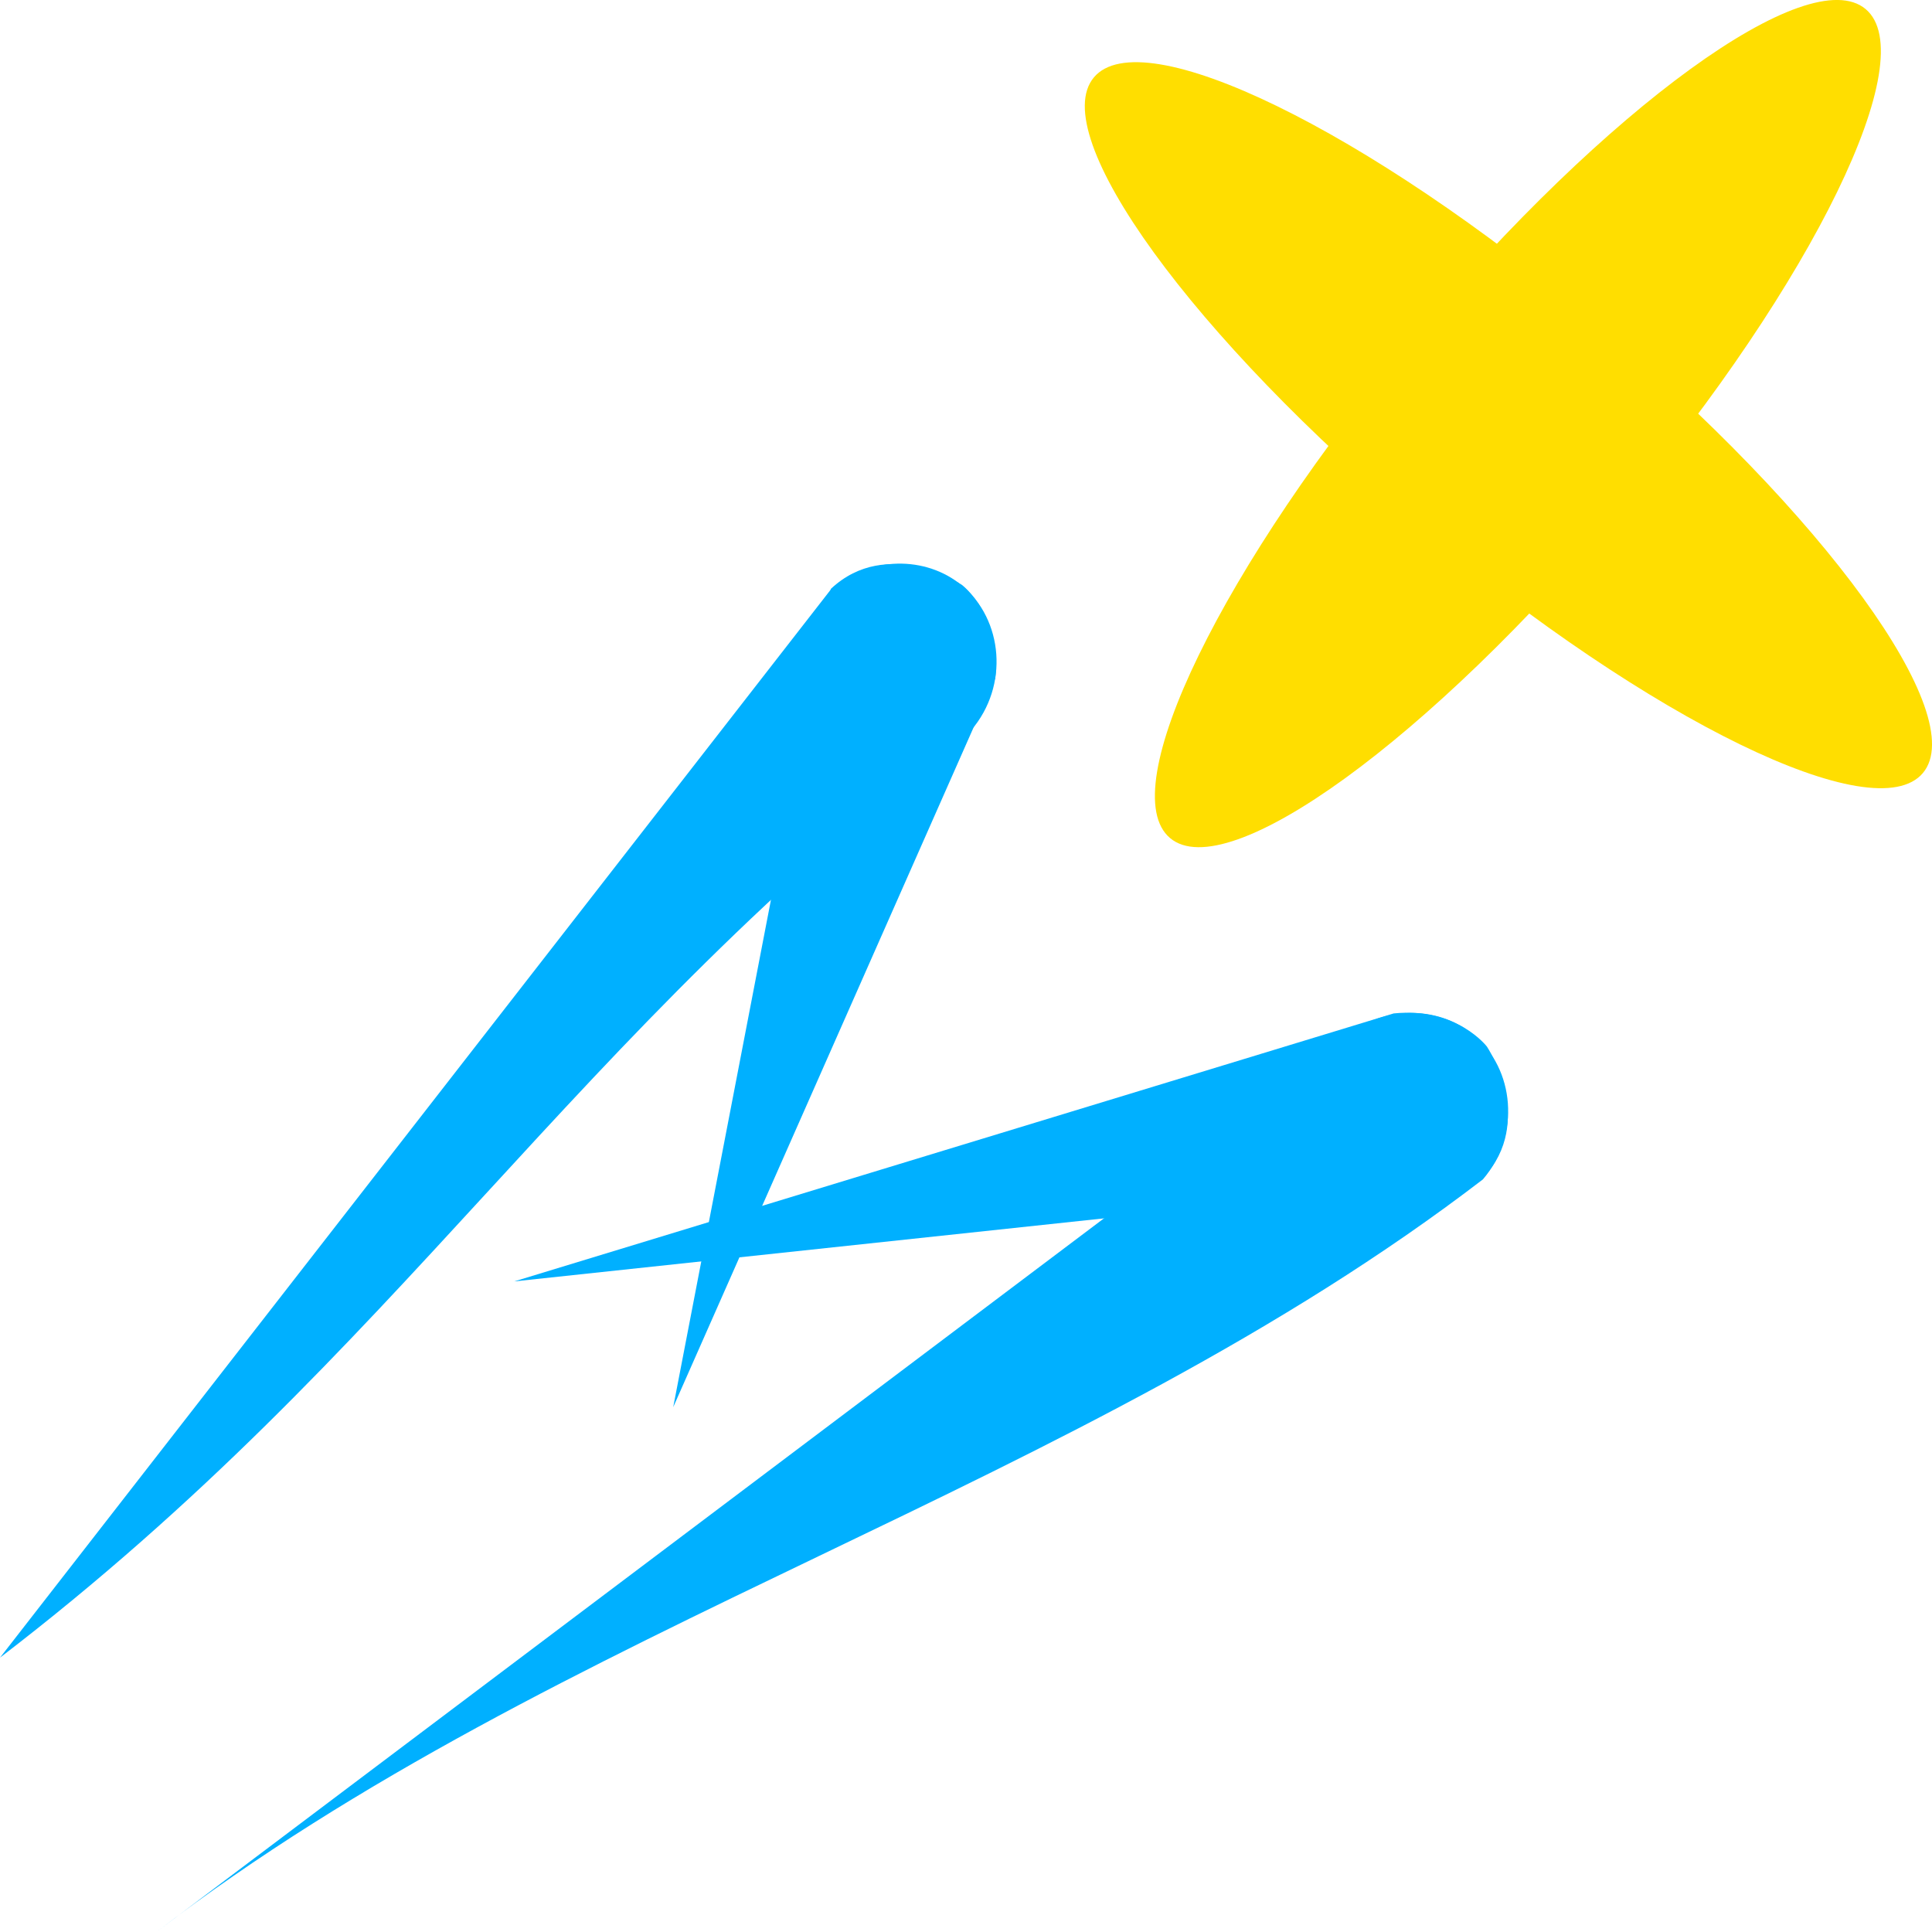
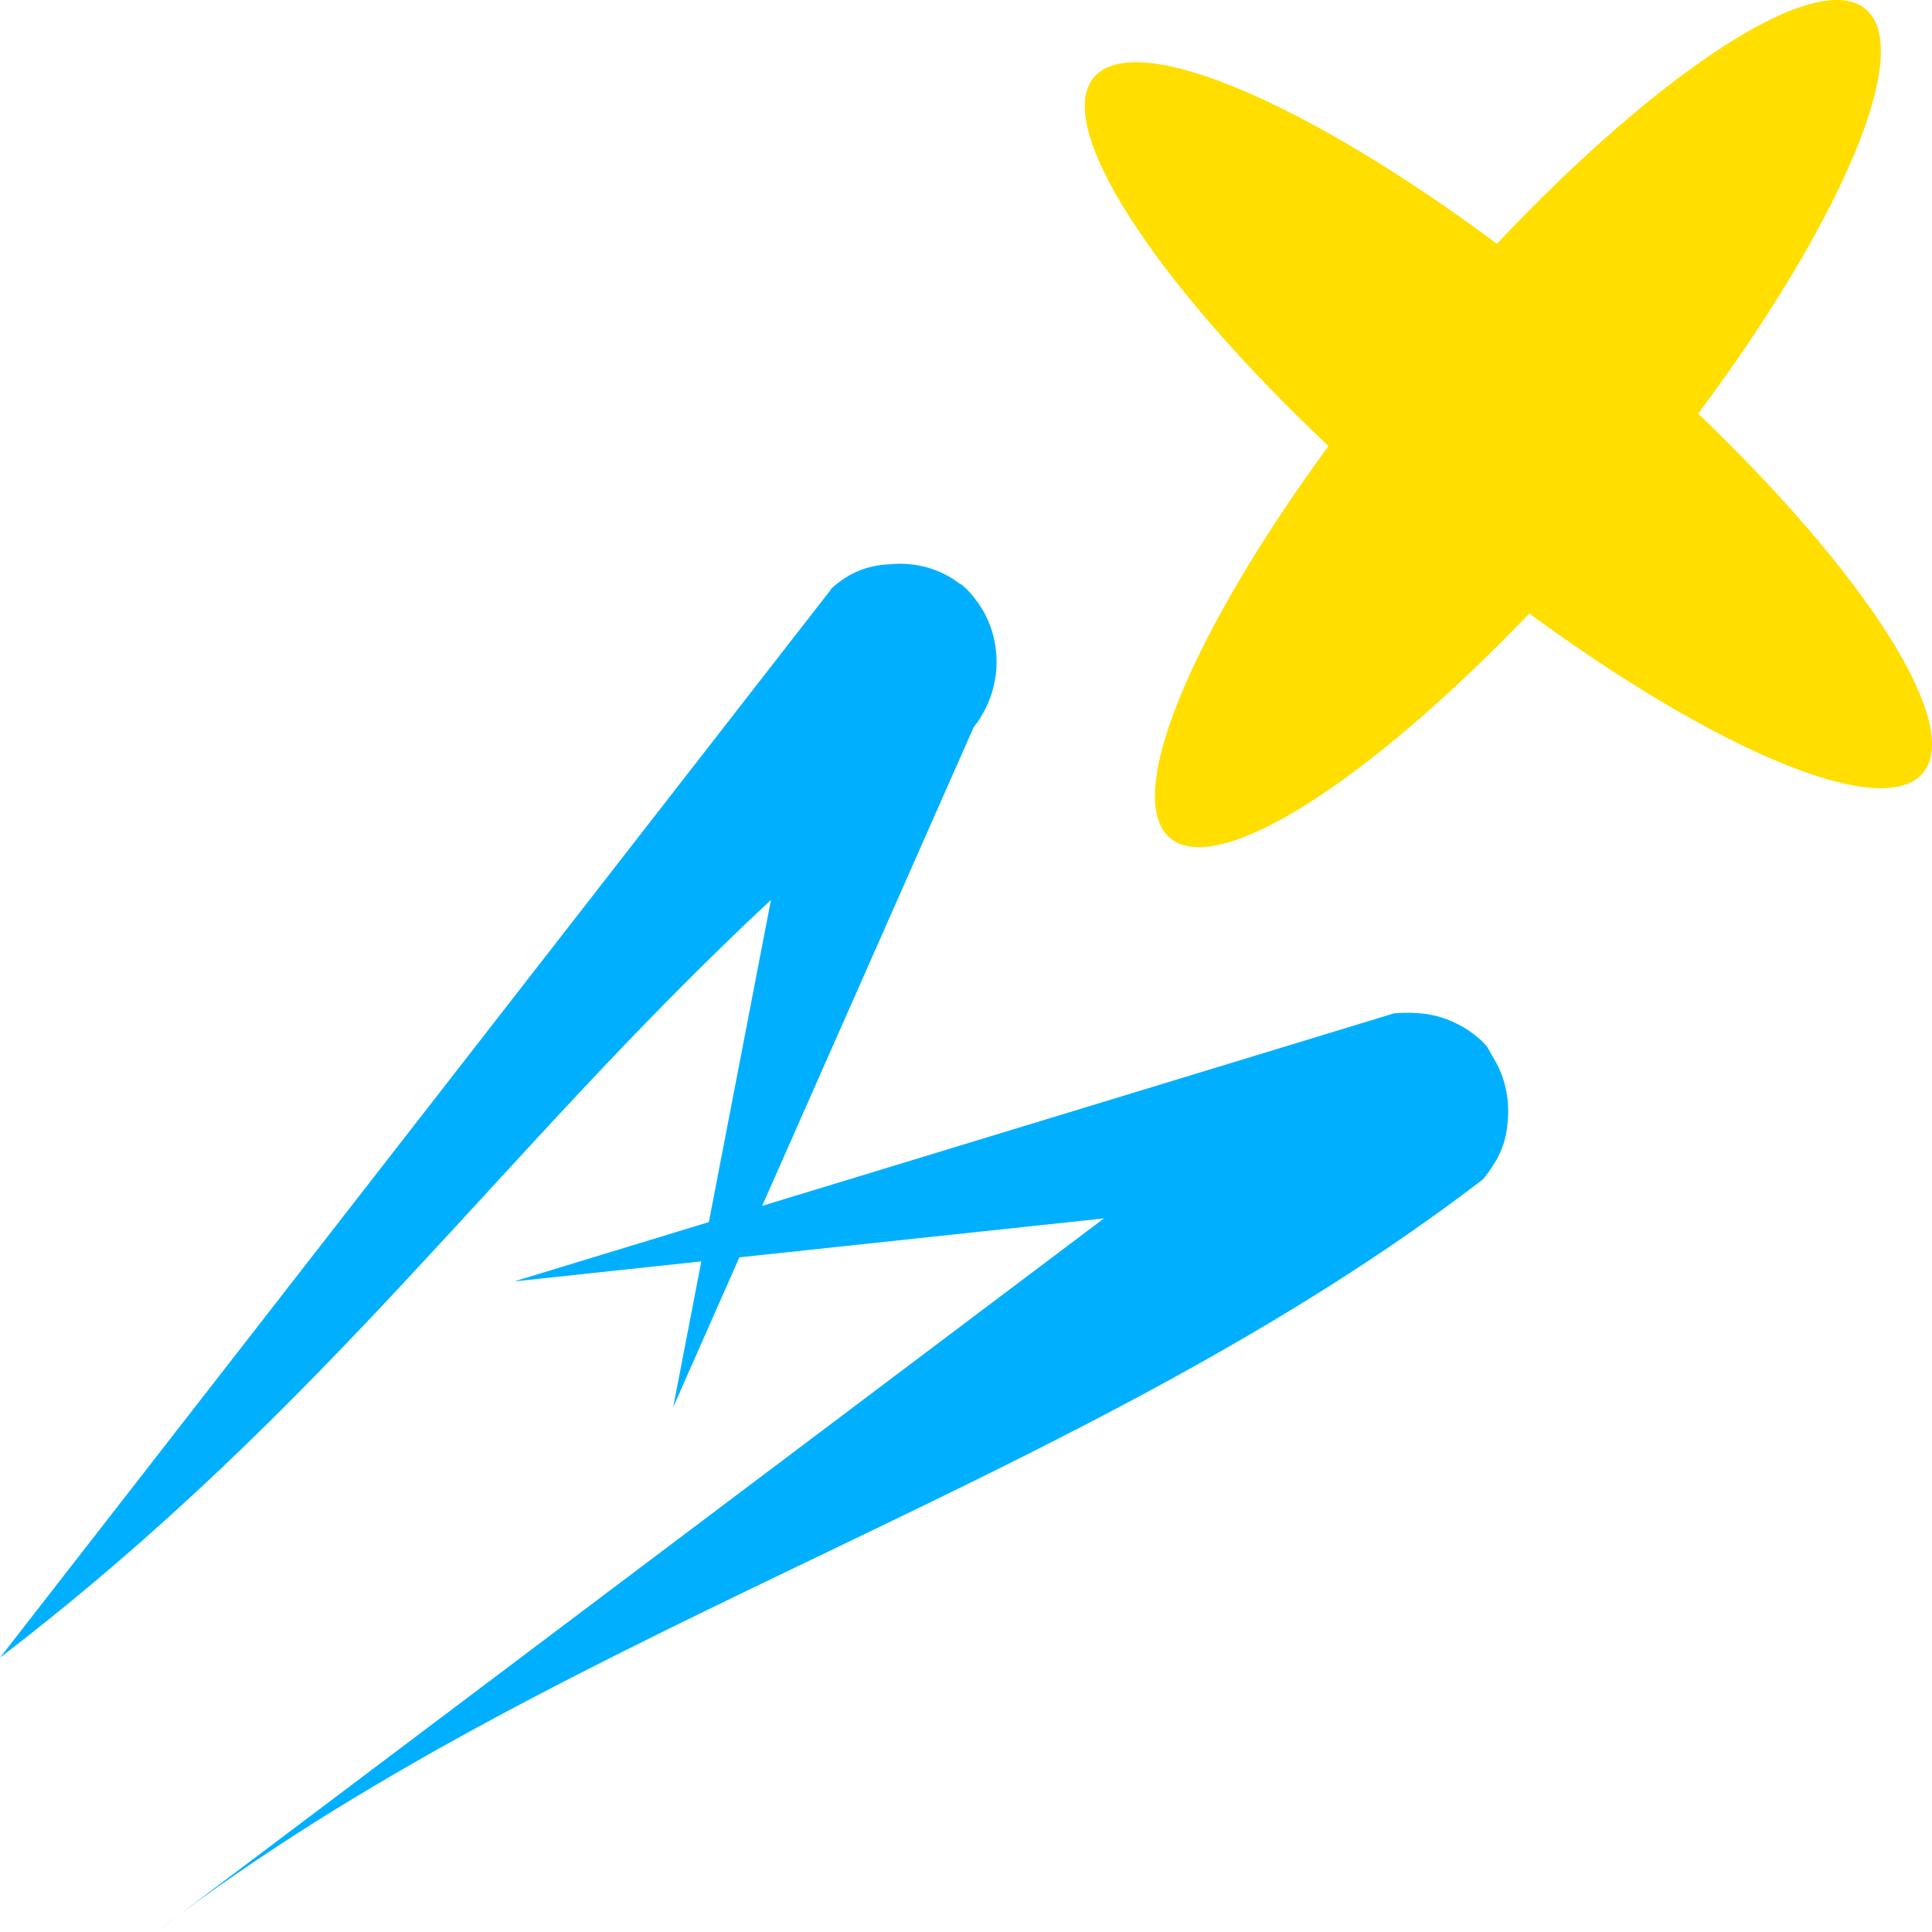
<svg xmlns="http://www.w3.org/2000/svg" version="1.1" id="图层_1" x="0px" y="0px" viewBox="0 0 2000 2000" style="enable-background:new 0 0 2000 2000;" xml:space="preserve">
  <style type="text/css">
- 	.st0{fill-rule:evenodd;clip-rule:evenodd;fill:#00B0FF;}
- 	.st1{fill-rule:evenodd;clip-rule:evenodd;fill:#FFDE00;}
+ 	.st0{fill:#00B0FF;}
+ 	.st1{fill:#FFDE00;}
</style>
-   <path id="形状_3" class="st0" d="M0,1716L860.1,610.2c40.2-34.8,98.5-35.1,135.8-4c42.4,35.3,48.9,103.5,9.6,149.6  C588.1,1075.9,417.5,1396,0,1716z" />
-   <path id="形状_3-2" class="st0" d="M1030.3,702.2c6.6-65.6-34.4-96.6-34.4-96.6s-77-51.2-135.8,4l-163.2,847.1L1030.3,702.2z" />
-   <path id="形状_3-3" class="st0" d="M1442.7,1049.1c65.6-6.6,96.6,34.4,96.6,34.4s51.2,77-4,135.8l-1003,107.2L1442.7,1049.1z" />
-   <path id="形状_3-4" class="st0" d="M161.9,2000l1227.8-924.7c40.2-34.8,98.5-35.1,135.8-4c42.4,35.3,48.9,103.5,9.6,149.6  C1117.6,1540.9,579.4,1680,161.9,2000z" />
-   <path class="st1" d="M1678.7,528.4c-198.8,236.9-408.1,388.9-467.4,339.2s54-282.2,252.8-519.2s408-388.7,467.2-339  C1990.6,59.2,1877.5,291.5,1678.7,528.4z" />
-   <path class="st1" d="M1990.6,800.2c-49.7,59.3-282.1-53.9-519.1-252.8s-388.8-408-339.1-467.3c49.7-59.2,282.1,53.9,519.1,252.8  S2040.3,740.9,1990.6,800.2L1990.6,800.2z" />
+   <g>
+     <path class="st0" d="M1560.8,1160.1c2.2-23.6-3.4-47.4-16-66.9c-3.2-6.2-5.5-9.7-5.5-9.7s-10.3-13.6-31.5-23.9   c-13-6.6-27.3-10.3-42-10.9c-7.1-0.5-14.8-0.4-23,0.4L789,1248.3l218.9-495.4c12.1-15.3,19.5-32.7,22.3-50.5l0.1-0.1   c0-0.2,0-0.4,0.1-0.6c4.5-29.3-3.1-59.4-21.2-82c-7.1-9.4-13.2-14-13.2-14s-1.2-0.8-3.3-2c-20.6-15.7-46.8-22.3-72.8-19.5   c-19.7,0.9-40.6,7.6-59.7,25.5l-0.2,0.8L0,1716c341.1-261.4,517.4-522.9,798.1-784.4l-64.3,333.5l-201.5,61.4l193.7-20.7   l-29.1,150.9l68.5-155.1l377.4-40.3L187.1,1981c413.8-306.6,938.8-446.5,1348-760.1c3.9-4.5,7.3-9.3,10.3-14.2   C1555.7,1191.4,1560,1175.3,1560.8,1160.1z" />
+     <path class="st0" d="M187.1,1981c-8.5,6.3-16.9,12.6-25.2,19L187.1,1981z" />
+   </g>
+   <path class="st1" d="M1758,428.2c148.2-199.1,224.2-376.1,173.3-418.8c-50.7-42.6-211.6,62.7-381.7,242.9  c-198.4-147.4-374.6-222.8-417.2-172.2c-42.6,50.8,62.7,211.5,242.8,381.6c-141.8,193.8-213.6,364.2-163.9,405.9  c49.8,41.7,205.4-58.8,371.8-232.5c194.5,142.7,365.7,215,407.5,165.1C2032.4,750.4,1931.8,594.7,1758,428.2z" />
</svg>
